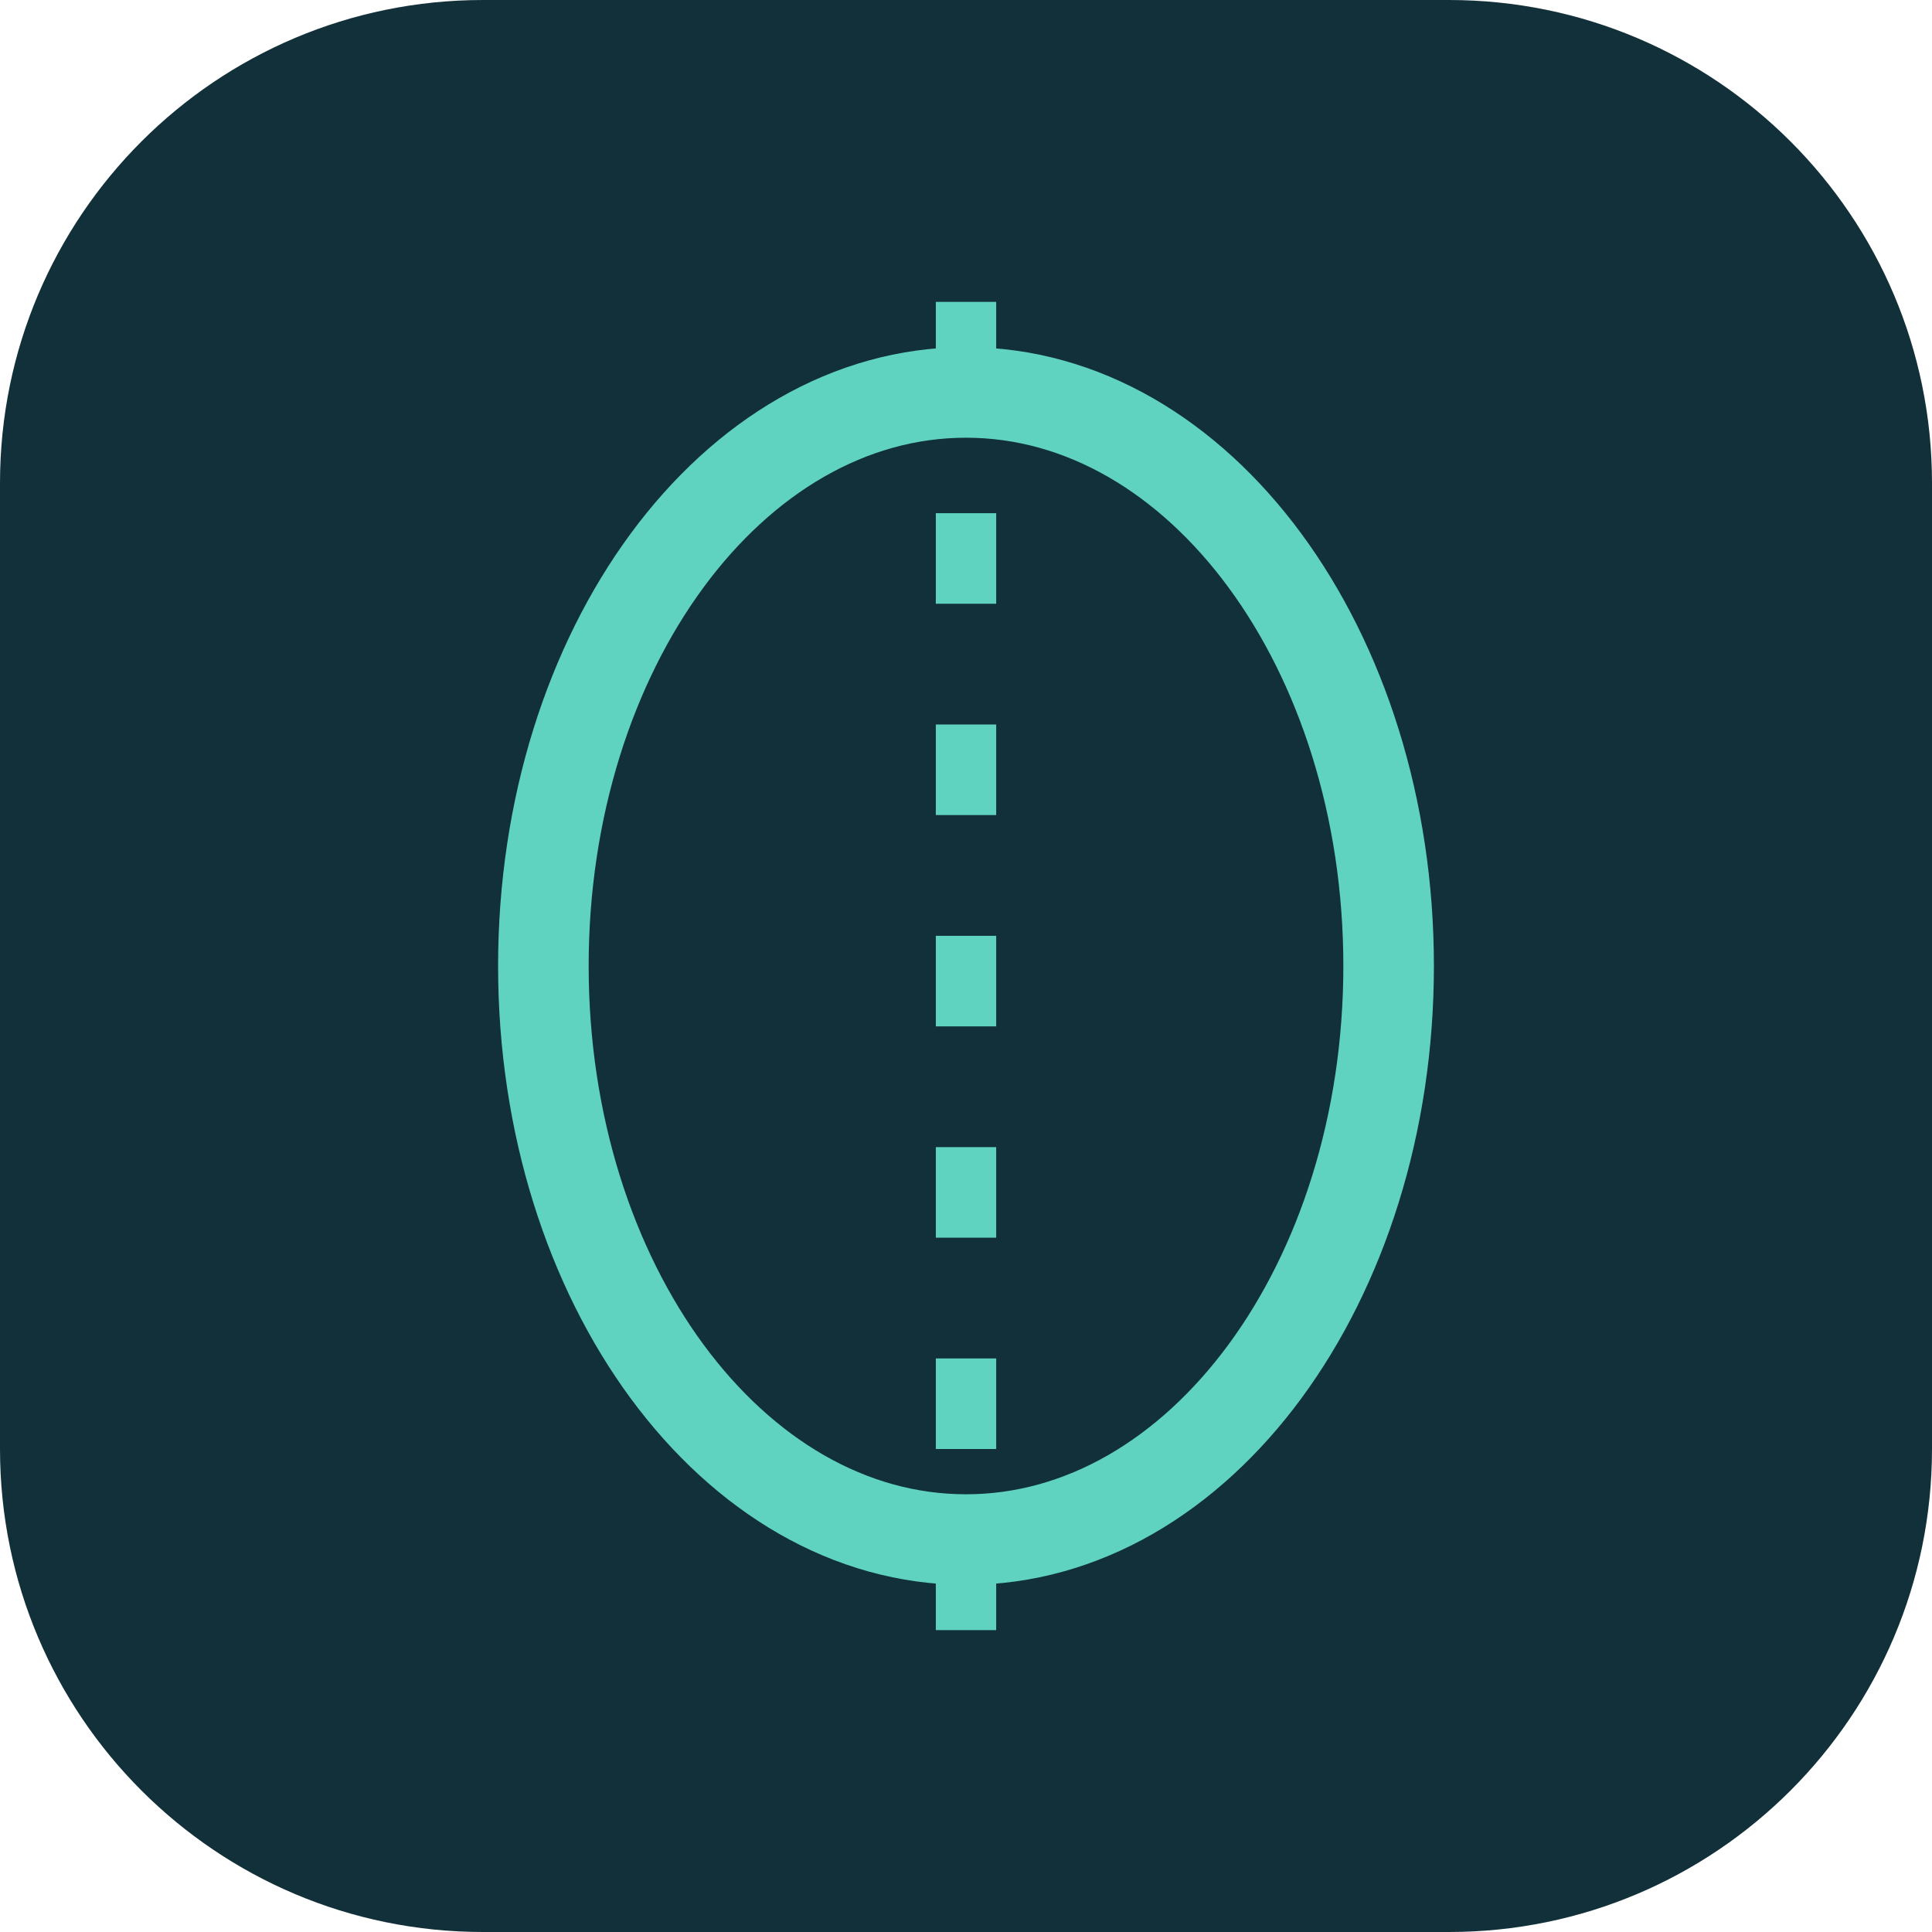
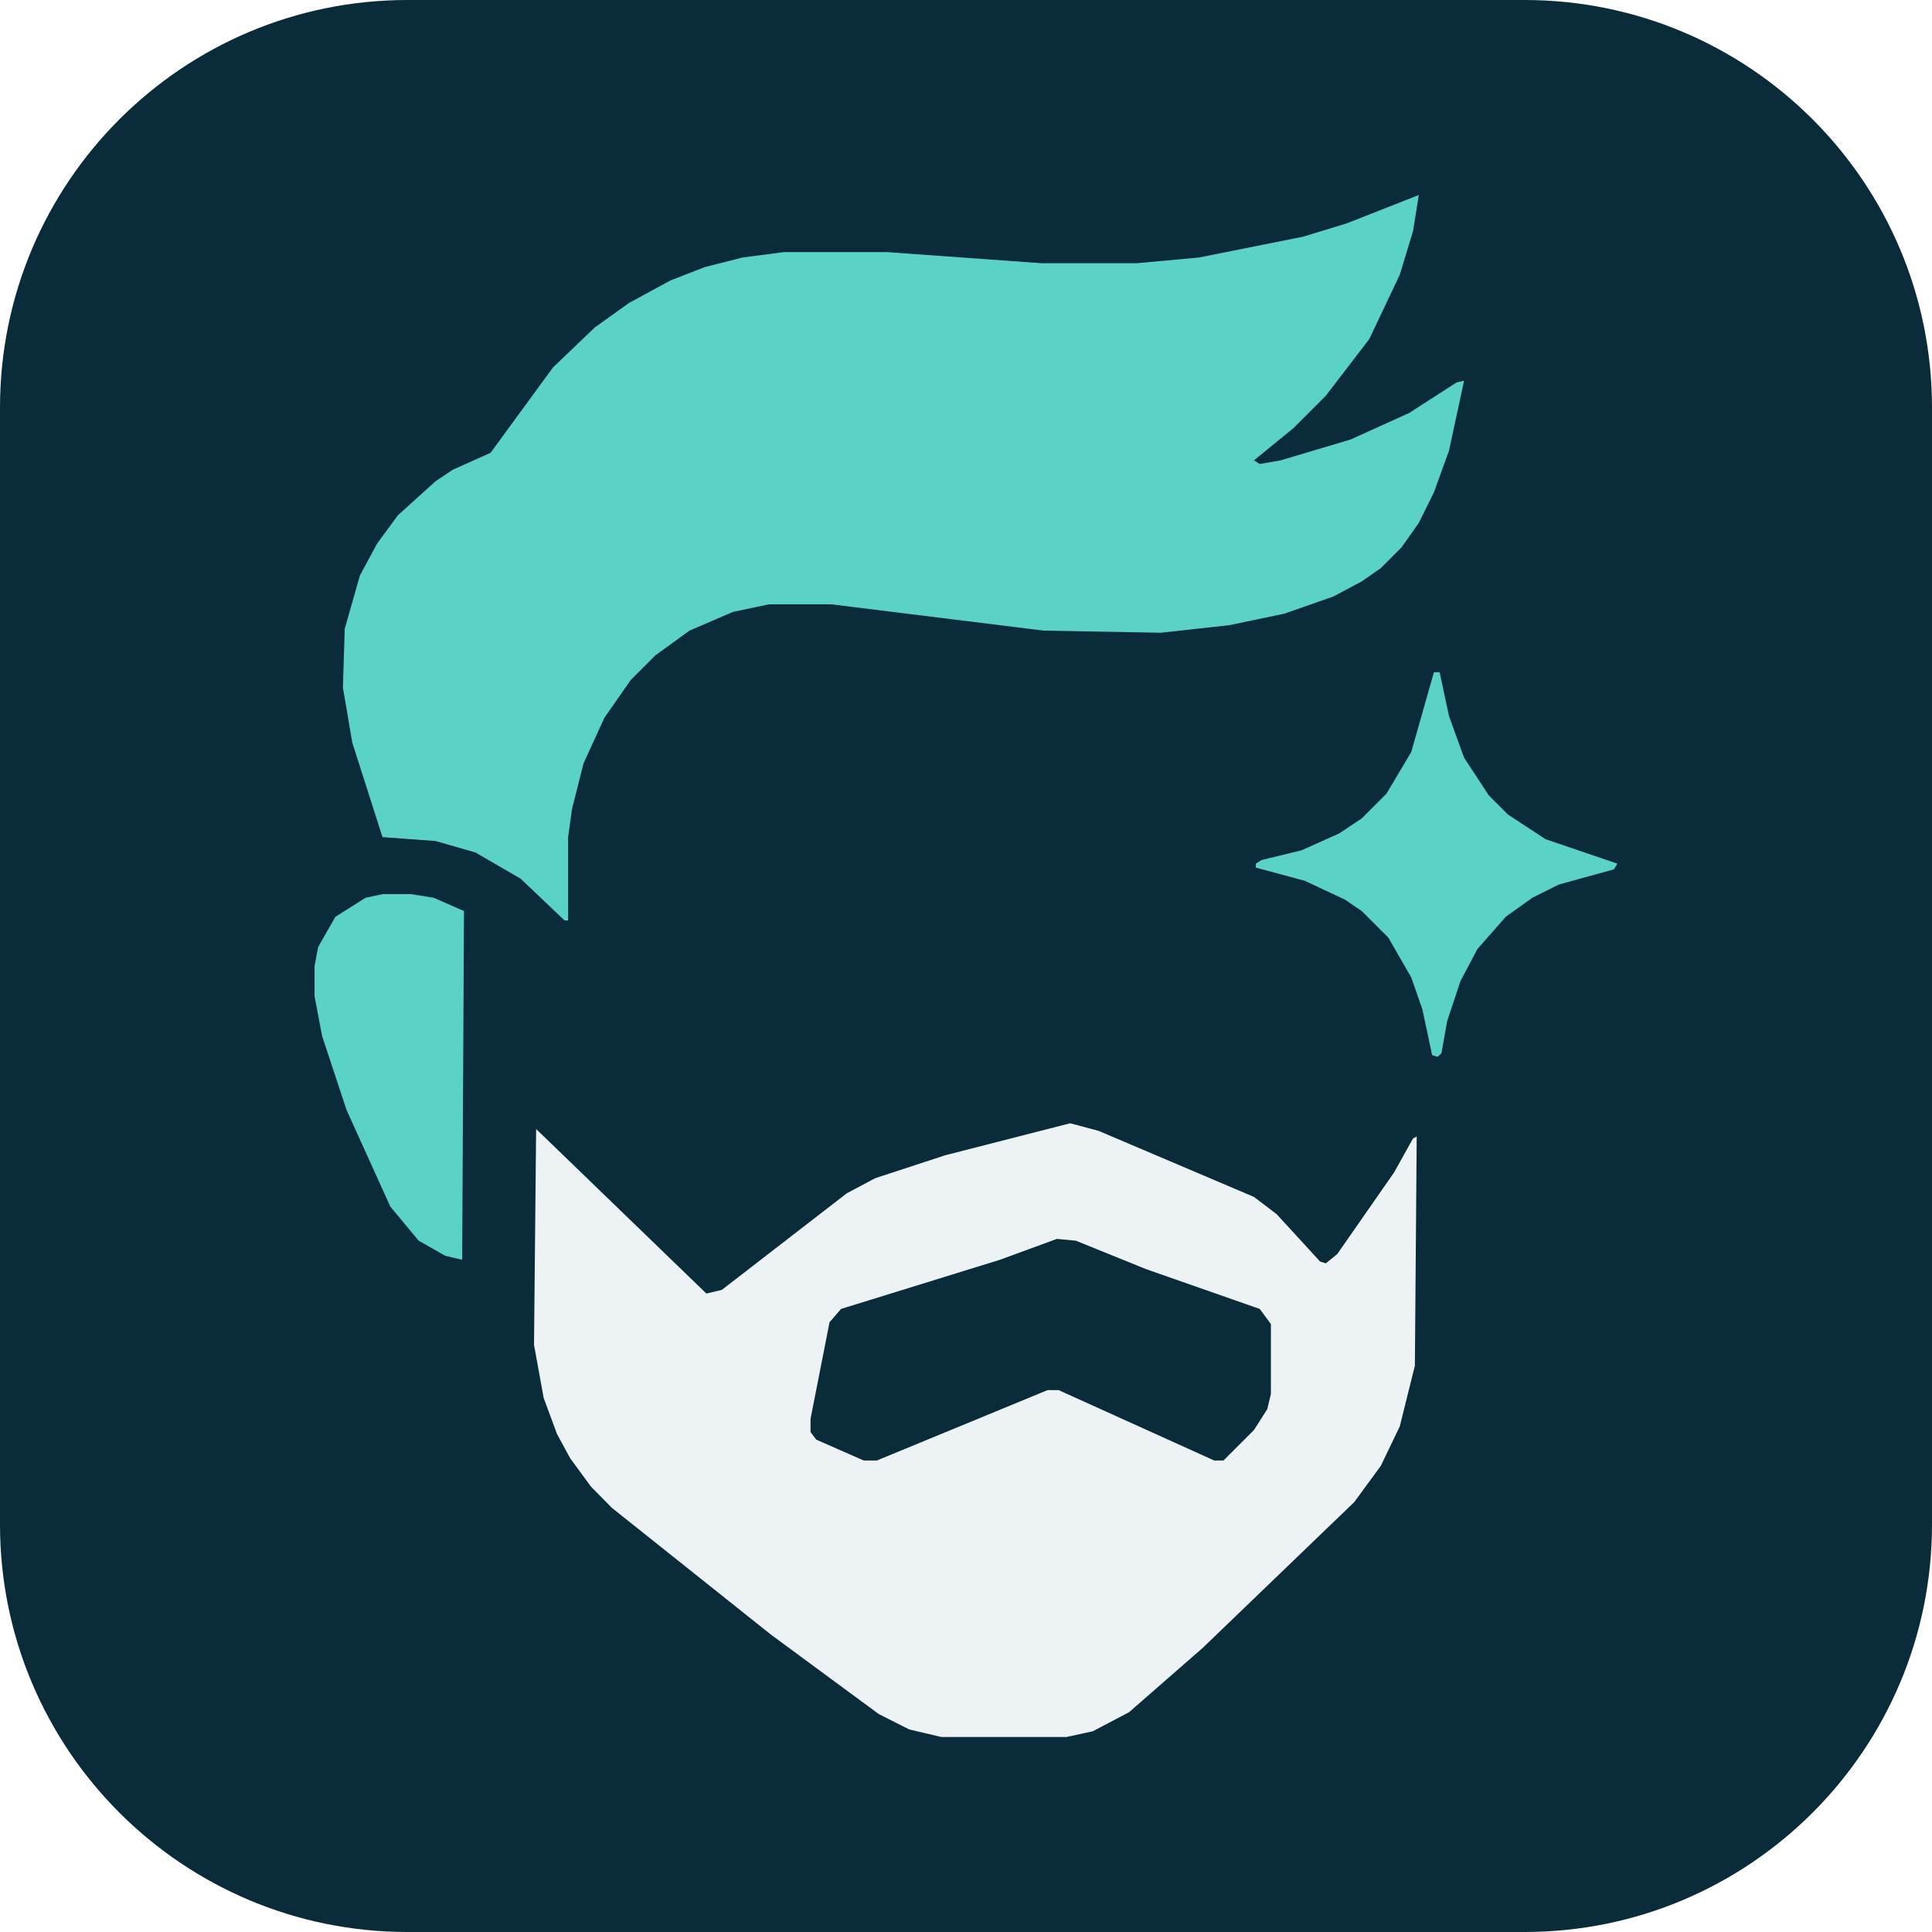
- <svg xmlns="http://www.w3.org/2000/svg" viewBox="0 0 64 64">
-   <rect width="64" height="64" rx="16" fill="#12303A" />
-   <ellipse cx="32" cy="32" rx="14" ry="19" fill="none" stroke="#5FD3C0" stroke-width="3" />
-   <line x1="32" y1="10" x2="32" y2="54" stroke="#5FD3C0" stroke-width="2" stroke-dasharray="3 4" />
+ <svg xmlns="http://www.w3.org/2000/svg" viewBox="0 0 64 64" width="64" height="64">
+   <rect width="64" height="64" rx="13.5" fill="#0A2B39" />
+   <path fill="#5BD2C6" fill-rule="evenodd" d="M12.11 29.74L11.11 30.37L10.54 31.37L10.42 32.00L10.42 33.00L10.67 34.32L11.48 36.77L12.93 39.97L13.87 41.10L14.75 41.60L15.31 41.73L15.37 30.18L14.37 29.74L13.62 29.62L12.67 29.62ZM47.50 22.27L46.75 24.91L45.93 26.29L45.11 27.11L44.36 27.61L43.11 28.17L41.79 28.49L41.60 28.61L41.60 28.74L43.23 29.18L44.55 29.80L45.11 30.18L45.99 31.06L46.75 32.38L47.12 33.44L47.44 34.95L47.62 35.01L47.75 34.89L47.94 33.82L48.38 32.50L48.94 31.44L49.88 30.37L50.76 29.74L51.64 29.30L53.46 28.80L53.58 28.61L51.20 27.80L49.95 26.98L49.32 26.35L48.50 25.10L48.00 23.72L47.69 22.27ZM47.00 6.46L44.61 7.40L43.17 7.84L39.72 8.53L37.65 8.72L34.51 8.72L29.36 8.35L25.98 8.35L24.60 8.53L23.34 8.85L22.21 9.29L20.83 10.04L19.70 10.85L18.32 12.17L16.25 15.00L15.00 15.56L14.43 15.94L13.18 17.07L12.49 18.01L11.92 19.07L11.42 20.83L11.36 22.78L11.67 24.60L12.67 27.73L14.43 27.86L15.75 28.24L17.25 29.11L18.70 30.49L18.82 30.49L18.82 27.73L18.95 26.79L19.33 25.29L20.02 23.78L20.89 22.53L21.71 21.71L22.84 20.89L24.28 20.27L25.47 20.02L27.55 20.02L34.57 20.89L38.46 20.96L40.72 20.71L42.54 20.33L44.17 19.76L45.11 19.26L45.74 18.82L46.43 18.13L47.00 17.32L47.50 16.31L48.00 14.93L48.50 12.61L48.25 12.67L46.68 13.68L44.74 14.56L42.42 15.25L41.73 15.37L41.54 15.25L42.85 14.18L43.92 13.11L45.36 11.23L46.37 9.10L46.81 7.65Z" />
+   <path fill="#EDF3F5" fill-rule="evenodd" d="M46.93 37.65L46.81 37.71L46.18 38.84L44.30 41.54L43.92 41.85L43.73 41.79L42.29 40.22L41.54 39.65L36.39 37.46L35.45 37.21L31.31 38.27L28.99 39.03L28.05 39.53L23.91 42.73L23.40 42.85L17.76 37.40L17.69 44.55L18.01 46.31L18.45 47.50L18.89 48.31L19.58 49.25L20.27 49.95L25.54 54.15L29.11 56.78L30.12 57.29L31.18 57.54L35.33 57.54L36.20 57.35L37.40 56.72L39.84 54.59L44.86 49.76L45.74 48.56L46.37 47.25L46.87 45.24ZM42.10 43.86L42.10 46.18L41.98 46.68L41.54 47.37L40.53 48.38L40.22 48.38L35.07 46.05L34.70 46.05L29.05 48.38L28.61 48.38L27.04 47.69L26.85 47.44L26.85 47.00L27.48 43.80L27.86 43.36L33.13 41.73L35.01 41.04L35.64 41.10L37.96 42.04L41.73 43.36Z" />
</svg>
